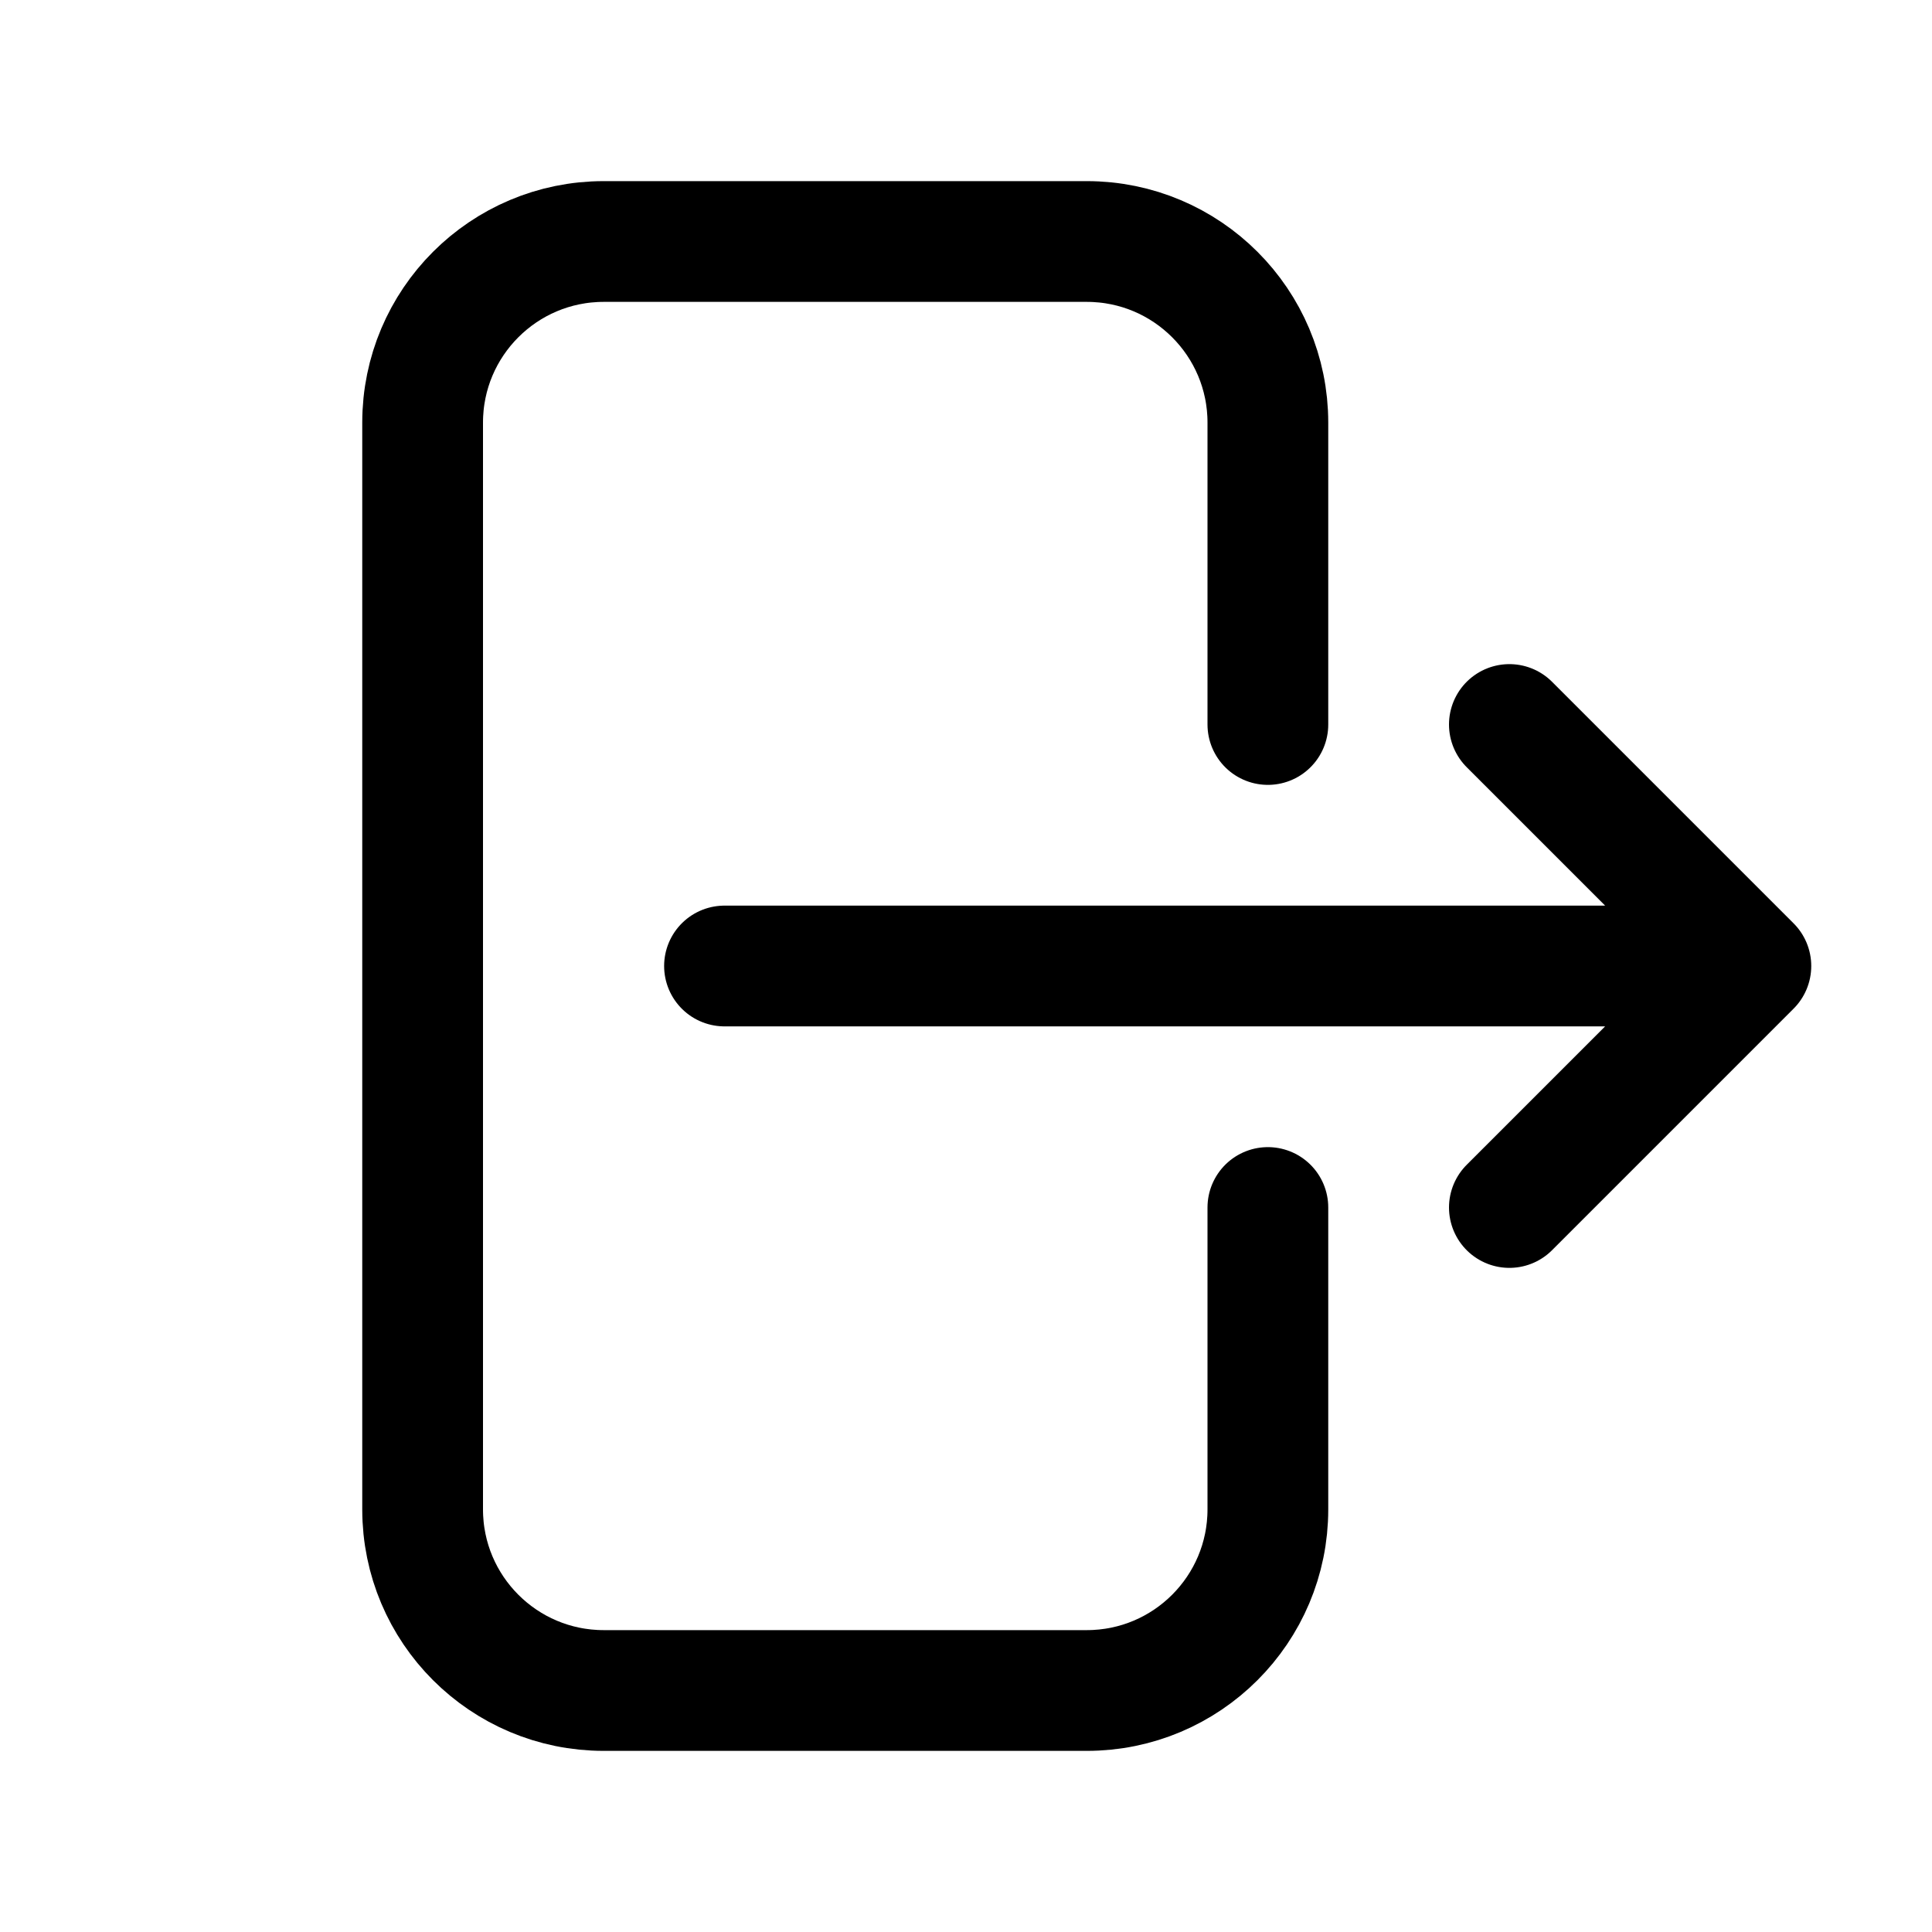
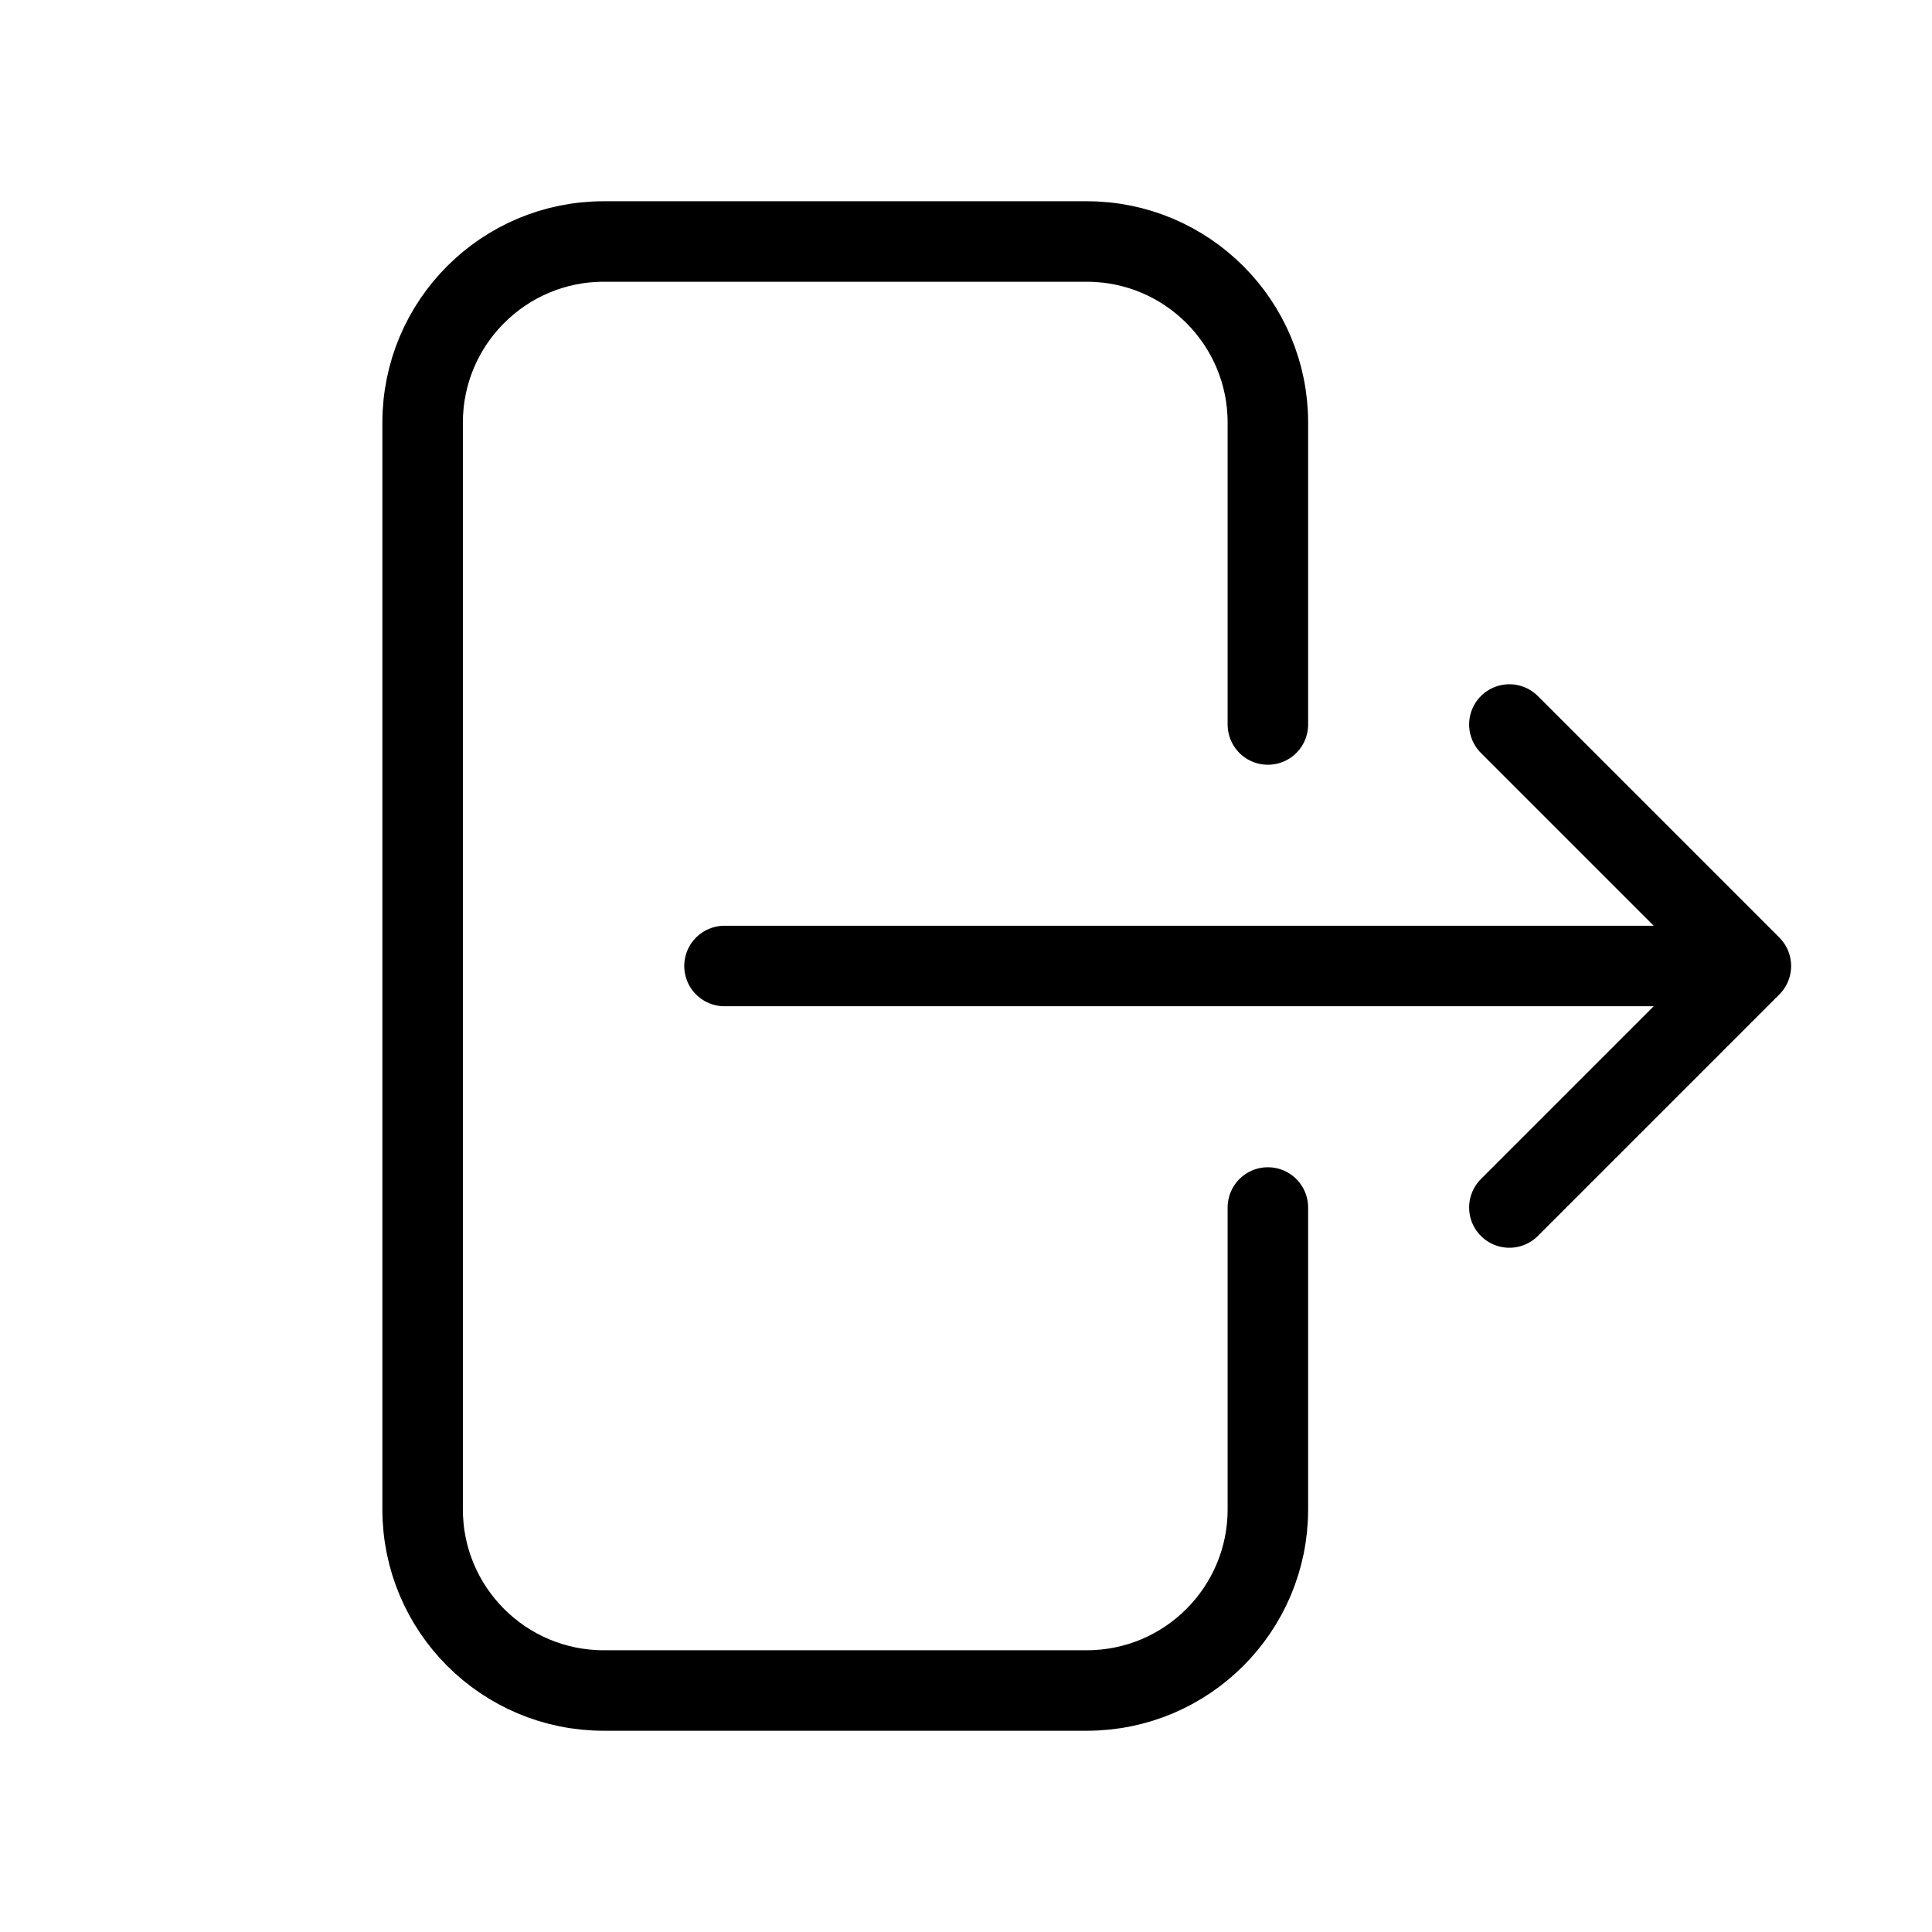
- <svg xmlns="http://www.w3.org/2000/svg" fill="none" viewBox="0 0 24 24" stroke-width="1.5" stroke="currentColor" class="size-6">
+ <svg xmlns="http://www.w3.org/2000/svg" fill="none" viewBox="0 0 24 24" strokeWidth="1.5" stroke="currentColor" class="size-6">
  <path stroke-linecap="round" stroke-linejoin="round" d="M15.75 9V5.25A2.25 2.25 0 0 0 13.5 3h-6a2.25 2.25 0 0 0-2.25 2.25v13.5A2.25 2.25 0 0 0 7.5 21h6a2.25 2.25 0 0 0 2.25-2.25V15m3 0 3-3m0 0-3-3m3 3H9" />
</svg>
